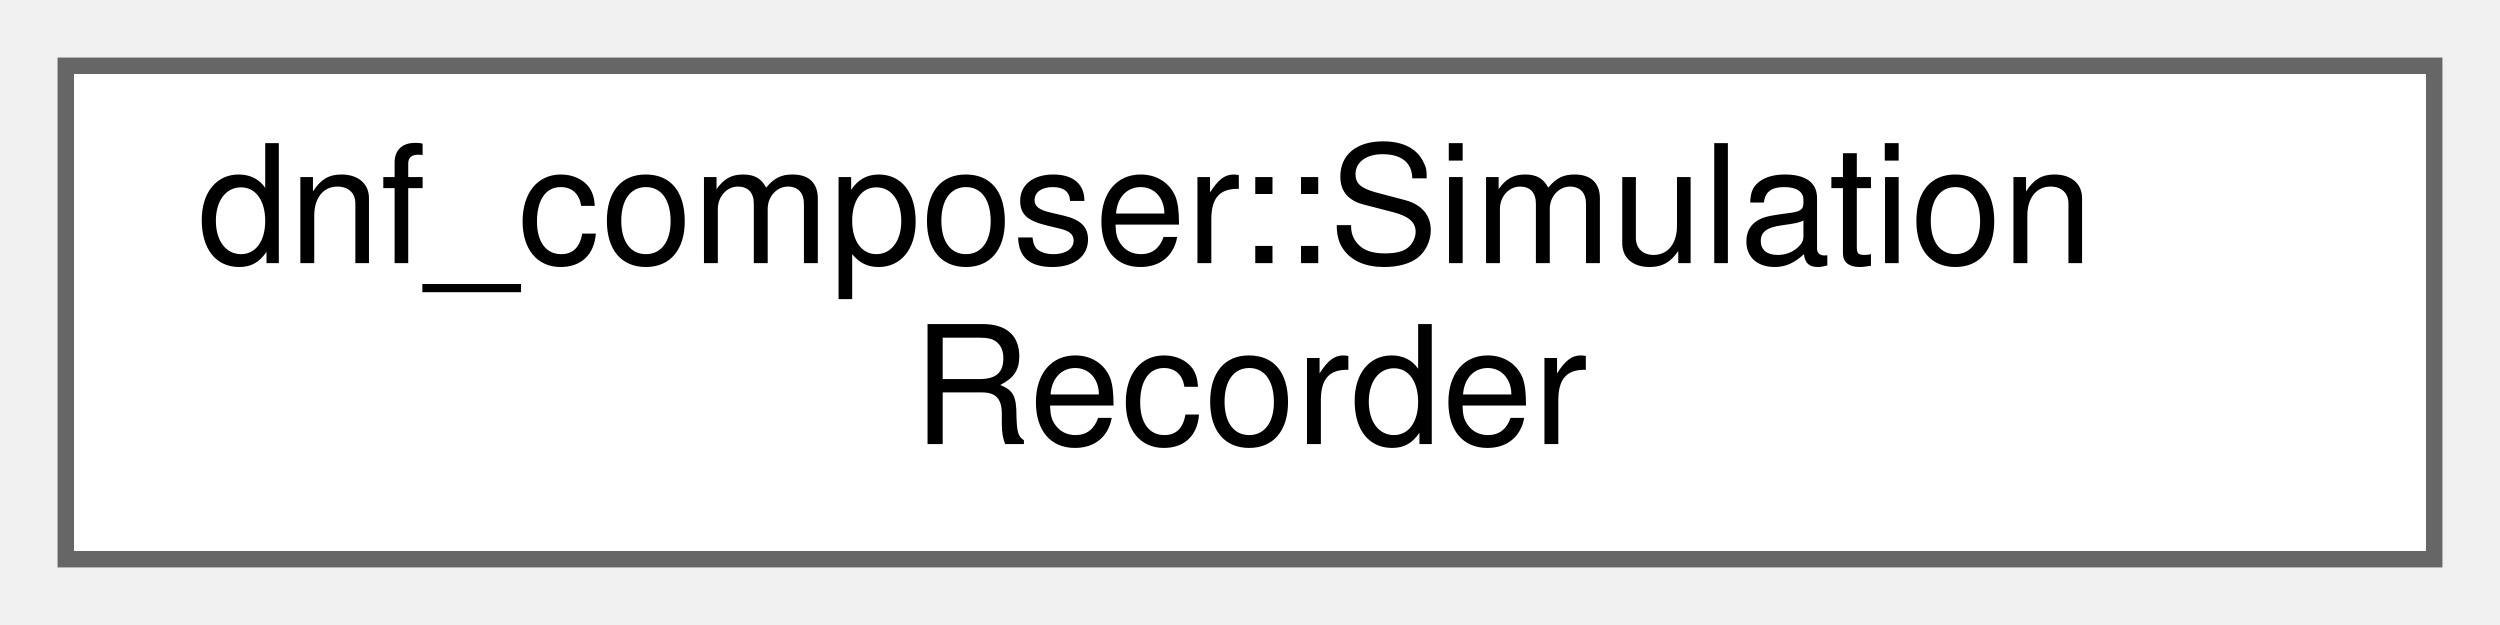
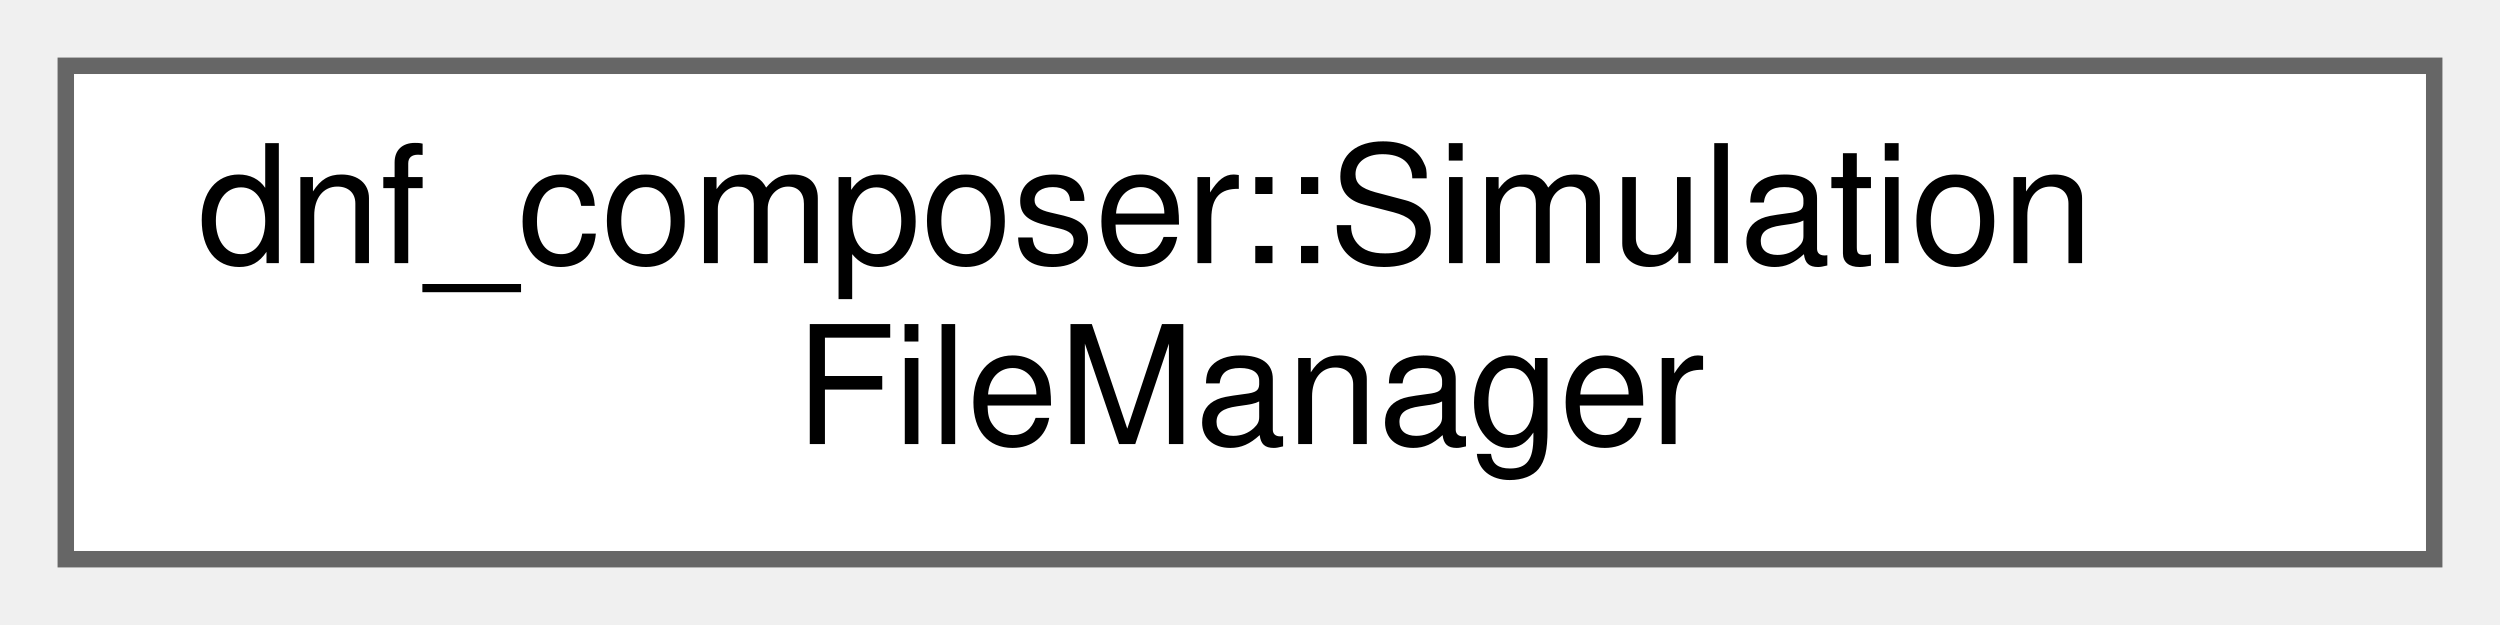
<svg xmlns="http://www.w3.org/2000/svg" xmlns:xlink="http://www.w3.org/1999/xlink" width="152pt" height="38pt" viewBox="0.00 0.00 152.00 38.00">
  <g id="graph0" class="graph" transform="scale(1 1) rotate(0) translate(4 34)">
    <g id="Node000000" class="node">
      <g id="a_Node000000">
-         <a xlink:href="classdnf__composer_1_1SimulationRecorder.html" target="_top" xlink:title="Manages ongoing time-series recordings and snapshot exports of element component data for a simulatio...">
+         <a xlink:href="classdnf__composer_1_1SimulationFileManager.html" target="_top" xlink:title="Serializes and deserializes a Simulation to / from a JSON file.">
          <polygon fill="white" stroke="#666666" points="144,-30 0,-30 0,0 144,0 144,-30" />
          <text text-anchor="start" x="8" y="-18" font-family="Helvetica,sans-Serif" font-size="10.00">dnf_composer::Simulation</text>
-           <text text-anchor="middle" x="72" y="-7" font-family="Helvetica,sans-Serif" font-size="10.00">Recorder</text>
+           <text text-anchor="middle" x="72" y="-7" font-family="Helvetica,sans-Serif" font-size="10.00">FileManager</text>
        </a>
      </g>
    </g>
  </g>
</svg>
